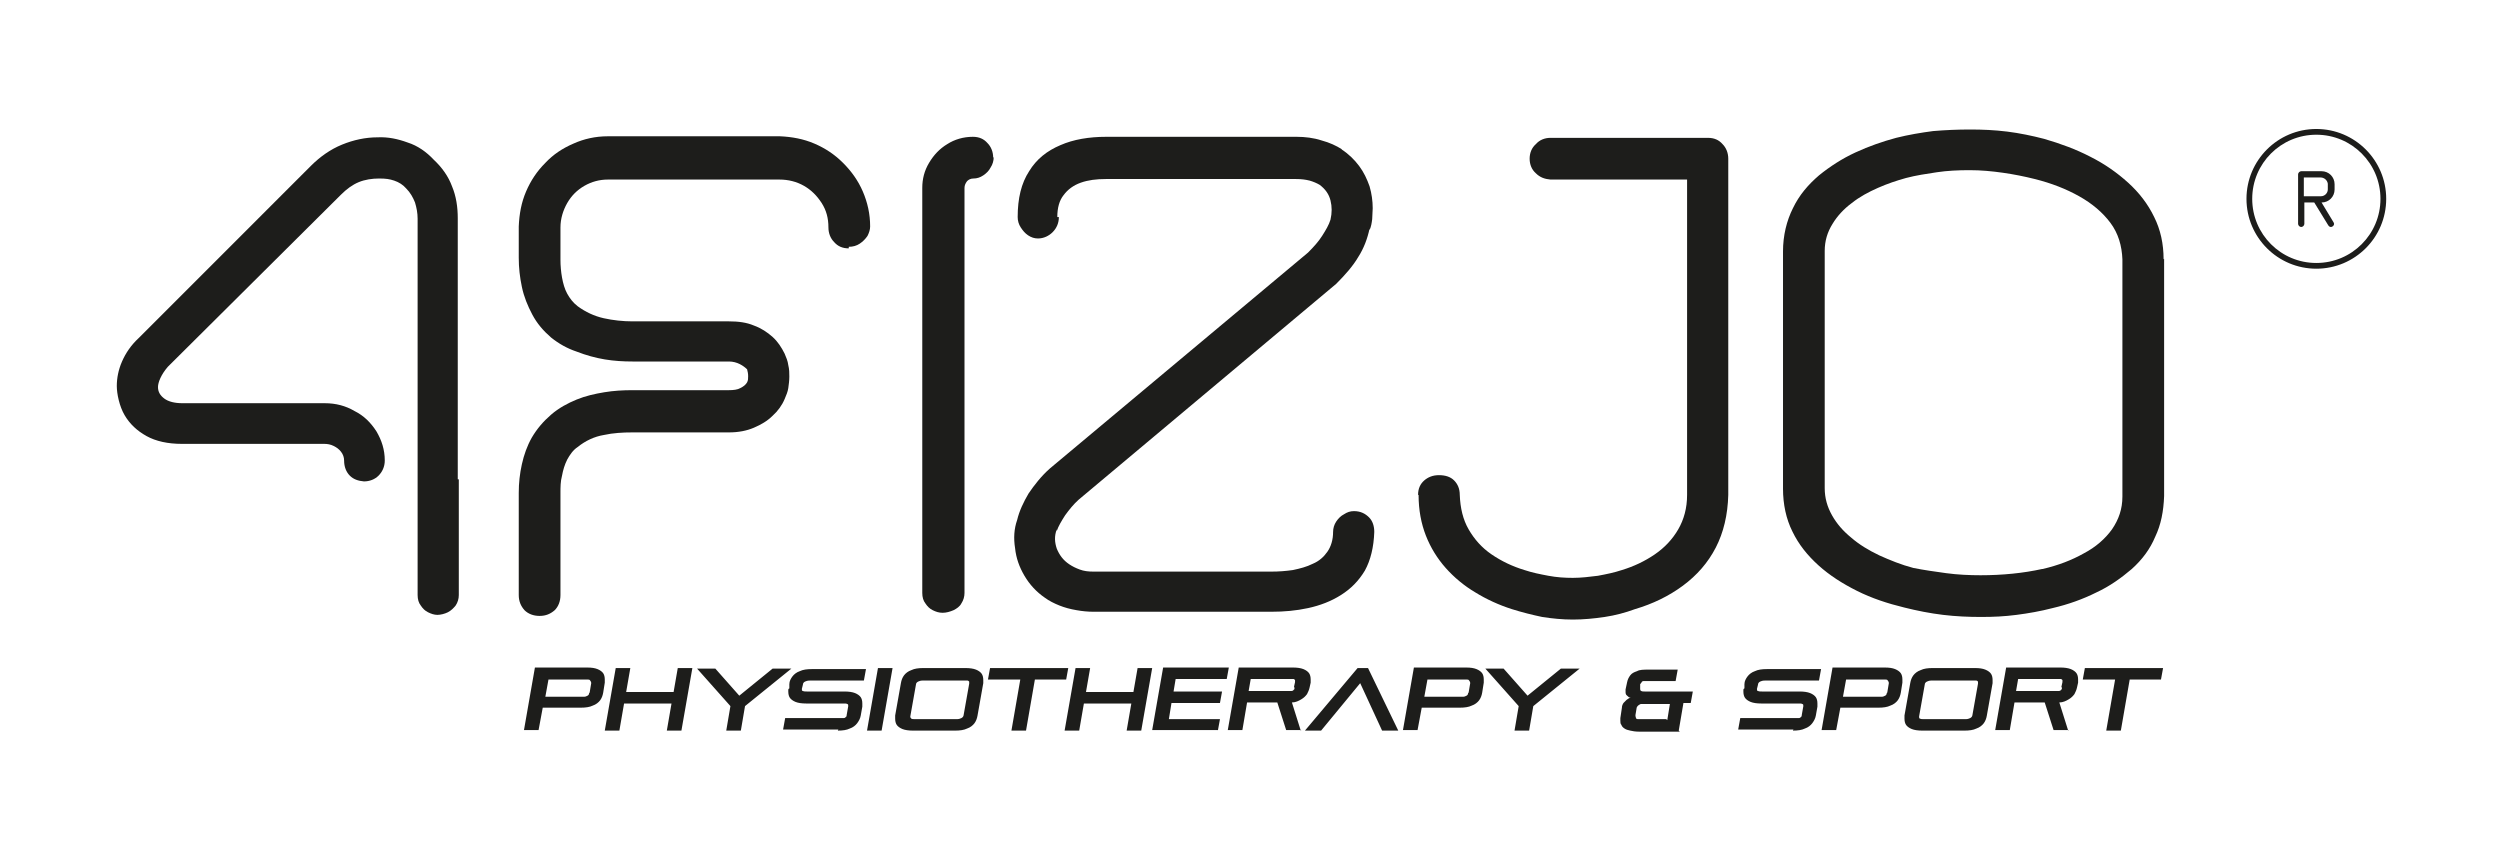
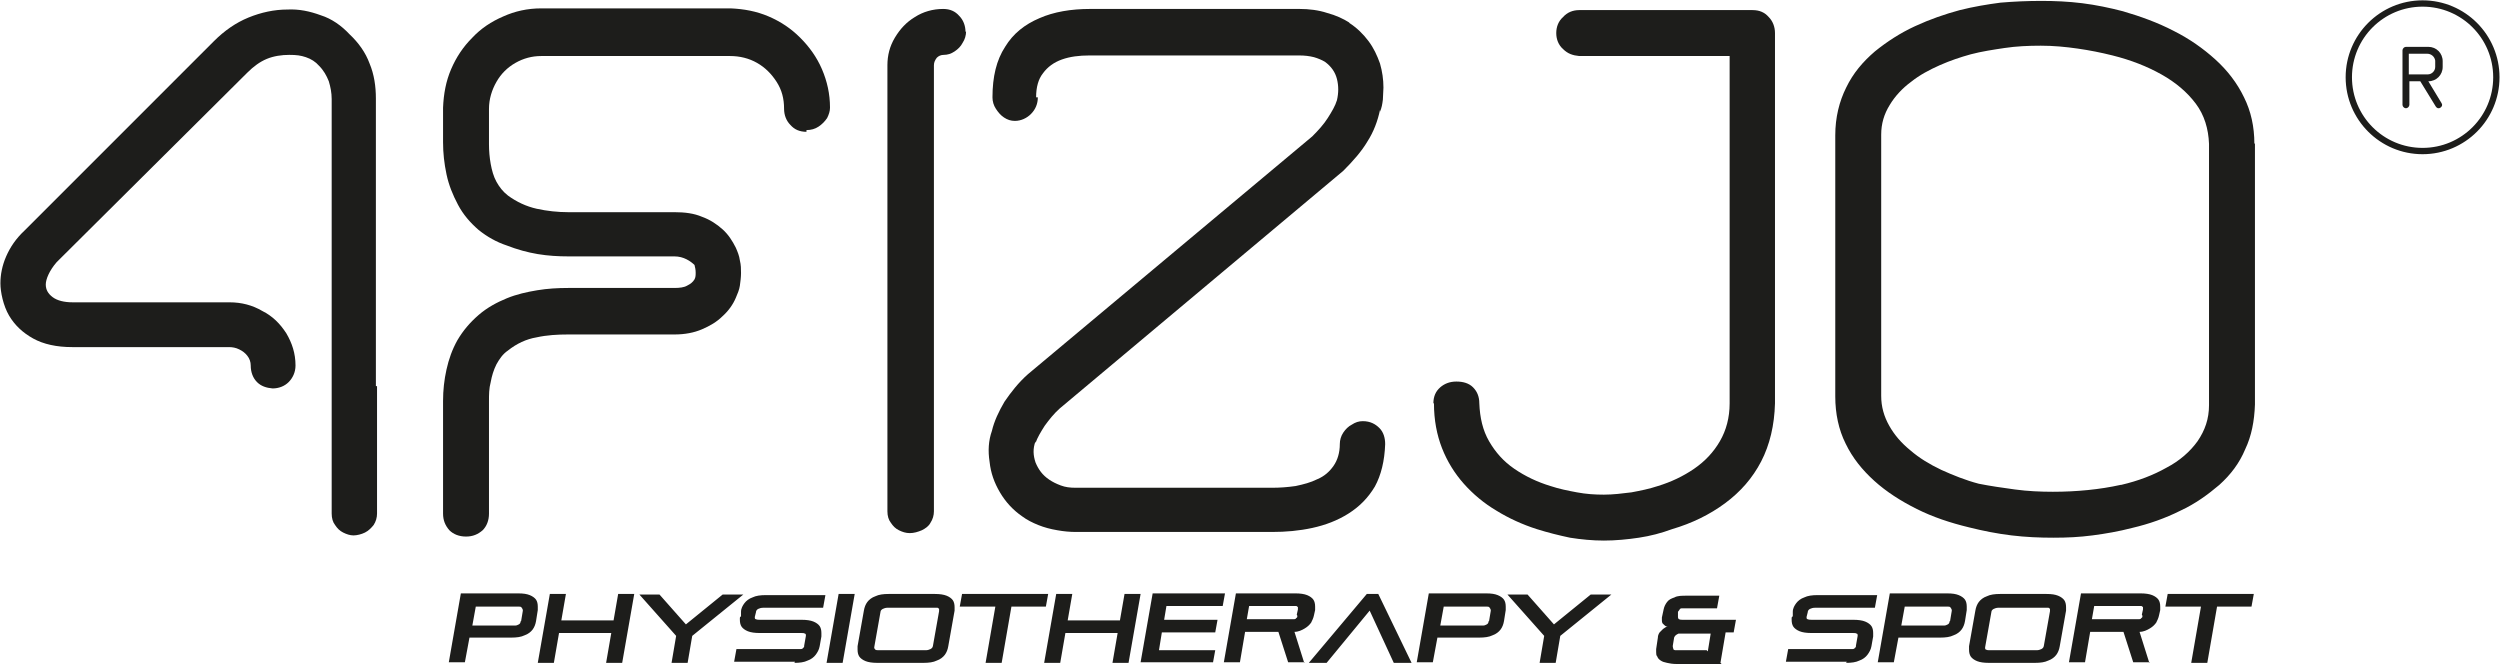
- <svg xmlns="http://www.w3.org/2000/svg" width="2448" height="845" viewBox="0 0 2448 845" fill="none">
+ <svg xmlns="http://www.w3.org/2000/svg" width="2223" height="591" viewBox="114 126 2223 591" fill="none">
  <path d="M1999.64 557.159C1990.45 559.201 1980.75 560.733 1970.54 561.754C1960.33 562.775 1950.12 563.285 1939.4 563.285C1928.68 563.285 1916.94 562.774 1905.71 561.243C1894.48 559.712 1883.76 558.18 1873.55 556.138C1861.8 553.075 1850.57 548.481 1840.36 543.886C1829.64 538.781 1820.45 533.166 1812.8 526.529C1804.63 519.893 1798.5 512.746 1793.91 504.578C1789.31 496.41 1786.76 487.731 1786.76 478.032V245.755C1786.76 236.056 1789.31 227.378 1794.42 219.21C1799.01 211.552 1805.65 204.405 1813.31 198.79C1820.97 192.664 1829.64 188.069 1838.83 183.985C1848.02 179.901 1857.21 176.838 1866.4 174.286C1876.1 171.733 1886.31 170.202 1896.52 168.67C1906.73 167.139 1917.45 166.628 1928.68 166.628C1939.91 166.628 1950.63 167.649 1961.35 169.181C1972.07 170.712 1982.28 172.754 1992.49 175.307C2008.83 179.391 2023.12 185.006 2035.88 192.153C2048.65 199.3 2058.86 207.979 2066.51 218.189C2074.17 228.399 2077.75 240.651 2078.26 253.923V486.2C2078.26 498.452 2074.68 508.662 2068.05 518.361C2061.41 527.55 2052.22 535.718 2040.48 541.844C2028.74 548.481 2015.46 553.586 2000.15 557.159M2118.59 253.923C2118.59 238.609 2115.52 224.825 2109.4 212.573C2103.27 199.811 2094.59 188.58 2083.87 178.88C2073.15 169.181 2060.9 160.502 2046.61 153.355C2032.82 146.208 2017.51 140.593 2001.68 135.999C1989.94 132.936 1977.69 130.383 1965.44 128.852C1953.18 127.32 1940.93 126.81 1929.19 126.81C1916.94 126.81 1905.2 127.32 1892.95 128.341C1881.2 129.873 1868.95 131.915 1856.7 134.978C1843.43 138.551 1830.15 143.145 1816.88 149.271C1803.61 155.397 1791.87 163.055 1781.15 171.733C1770.43 180.922 1761.75 191.132 1755.62 203.895C1749.5 216.147 1745.92 230.441 1745.92 246.266V478.542C1745.92 493.857 1748.98 508.151 1755.11 520.403C1761.24 533.166 1769.92 543.886 1780.64 553.586C1791.36 563.285 1804.12 571.453 1818.41 578.6C1832.71 585.747 1848.02 590.852 1864.87 594.936C1877.12 597.999 1889.88 600.551 1902.64 602.083C1915.41 603.614 1927.66 604.125 1939.91 604.125C1952.16 604.125 1962.88 603.614 1974.62 602.083C1986.37 600.551 1998.11 598.509 2009.85 595.446C2025.16 591.873 2039.46 586.768 2052.73 580.131C2066 574.005 2077.23 565.838 2087.44 557.159C2097.65 547.97 2105.31 537.76 2110.42 525.508C2116.03 513.767 2118.59 500.494 2119.1 485.689V253.413L2118.59 253.923Z" fill="#1D1D1B" />
  <path d="M1389.08 484.67C1389.08 499.475 1391.64 512.748 1396.23 524.489C1400.82 536.231 1407.46 546.951 1415.63 556.14C1423.8 565.329 1433.5 573.497 1444.73 580.133C1455.45 586.77 1467.7 592.385 1480.46 596.469C1490.16 599.532 1500.37 602.085 1510.07 604.127C1519.77 605.658 1529.98 606.679 1540.19 606.679C1550.4 606.679 1561.12 605.658 1571.33 604.127C1581.54 602.595 1591.24 600.043 1600.94 596.469C1618.3 591.364 1634.12 583.707 1647.91 573.497C1661.69 563.287 1672.41 551.035 1680.07 536.231C1687.72 521.426 1691.81 504.069 1692.32 484.67V155.399C1692.32 149.784 1690.28 144.679 1686.7 141.105C1683.13 137.021 1678.53 134.979 1672.41 134.979H1518.24C1512.62 134.979 1507.52 137.021 1503.94 141.105C1499.86 144.679 1497.82 149.784 1497.82 155.399C1497.82 161.015 1499.86 166.12 1503.94 169.693C1508.03 173.777 1512.62 175.309 1518.24 175.819H1651.99V484.67C1651.99 497.433 1648.93 508.664 1643.31 518.363C1637.7 528.063 1630.04 536.231 1620.34 542.867C1610.64 549.504 1599.92 554.609 1588.18 558.182C1580.52 560.735 1572.86 562.266 1564.69 563.797C1556.53 564.818 1548.36 565.84 1540.19 565.84C1532.02 565.84 1524.36 565.329 1516.2 563.797C1508.03 562.266 1500.37 560.735 1492.71 558.182C1480.97 554.609 1470.25 549.504 1460.55 542.867C1450.85 536.231 1443.71 528.063 1438.09 518.363C1432.48 508.664 1429.92 497.433 1429.41 484.67C1429.41 478.544 1427.37 473.95 1423.8 470.376C1420.22 466.803 1415.12 465.272 1408.99 465.272C1402.87 465.272 1398.27 467.313 1394.7 470.376C1390.61 473.95 1388.57 478.544 1388.57 484.67" fill="#1D1D1B" />
  <path d="M1035.31 212.575C1035.31 203.386 1037.35 196.239 1041.43 191.134C1045.52 185.518 1051.13 181.434 1058.28 178.882C1065.43 176.329 1073.59 175.308 1082.78 175.308H1269.11C1274.22 175.308 1278.3 175.819 1282.39 176.84C1285.96 177.861 1289.53 179.392 1292.09 180.924C1297.7 185.008 1301.27 190.113 1302.81 196.239C1304.34 202.365 1304.34 208.491 1302.81 215.127C1301.27 220.232 1298.21 225.337 1294.64 230.953C1291.07 236.568 1286.47 241.673 1280.86 247.289L1028.16 458.635C1019.48 466.292 1012.84 474.97 1007.23 483.138C1002.12 491.817 998.039 500.495 995.997 509.174C992.934 517.852 992.424 527.041 993.955 536.741C994.976 546.44 998.039 555.119 1003.14 563.797C1008.25 572.475 1014.89 579.623 1023.05 585.238C1027.14 588.301 1032.24 590.853 1037.35 592.895C1042.45 594.937 1048.07 596.469 1054.19 597.49C1059.81 598.511 1065.43 599.021 1070.53 599.021H1245.12C1257.37 599.021 1269.11 598 1280.86 595.448C1292.6 592.895 1303.32 588.811 1313.02 582.686C1322.72 576.56 1330.37 568.902 1336.5 558.692C1342.11 548.482 1345.18 535.72 1345.69 520.915C1345.69 515.3 1344.16 510.195 1340.58 506.621C1337.01 503.048 1332.42 500.495 1325.78 500.495C1322.21 500.495 1319.14 501.516 1316.08 503.558C1313.02 505.09 1310.46 507.642 1308.42 510.705C1306.38 513.768 1305.36 517.342 1305.36 520.915C1305.36 528.573 1303.32 535.209 1299.74 540.314C1296.17 545.419 1291.58 549.503 1285.45 552.056C1279.32 555.119 1273.2 556.65 1266.05 558.182C1258.9 559.203 1252.27 559.713 1245.12 559.713H1070.53C1065.43 559.713 1061.34 559.203 1057.26 557.671C1053.17 556.14 1050.11 554.608 1047.05 552.566C1040.92 548.482 1037.35 543.377 1034.8 537.251C1032.75 531.125 1032.24 524.999 1034.8 518.363V519.894C1036.33 515.3 1039.39 510.195 1042.96 504.579C1047.05 498.964 1051.13 493.859 1056.24 489.264L1308.42 277.918C1317.1 269.24 1324.76 260.561 1329.86 251.883C1335.48 243.205 1339.05 233.505 1341.09 223.806V225.337C1342.63 221.764 1343.14 218.701 1343.65 214.617C1343.65 211.043 1344.16 207.47 1344.16 203.896C1344.16 196.749 1343.14 189.602 1341.09 182.455C1338.54 175.308 1335.48 168.672 1330.88 162.546C1326.29 156.42 1320.67 150.804 1313.53 146.21H1314.04C1308.42 142.636 1301.79 139.574 1294.13 137.532C1286.47 134.979 1277.79 133.958 1269.62 133.958H1083.29C1066.45 133.958 1051.13 136.511 1038.37 142.126C1025.1 147.741 1014.89 155.909 1007.74 167.651C1000.08 179.392 996.508 194.197 996.508 212.575C996.508 216.148 997.529 219.722 999.571 222.785C1001.61 225.848 1003.65 228.4 1006.72 230.442C1009.78 232.484 1012.84 233.505 1016.42 233.505C1022.03 233.505 1027.14 230.953 1030.71 227.379C1034.8 223.295 1036.84 218.19 1036.84 212.575" fill="#1D1D1B" />
  <path d="M972.518 154.378C972.518 148.762 970.476 143.657 966.902 140.084C963.329 136 958.734 133.958 952.608 133.958C943.419 133.958 934.741 136.511 927.594 141.105C919.936 145.699 914.321 151.825 909.726 159.483C905.132 167.14 903.09 175.308 903.09 183.987V580.643C903.09 584.727 904.111 588.301 906.153 590.853C908.195 593.916 910.237 595.958 913.3 597.49C916.363 599.021 919.426 600.042 922.999 600.042C926.573 600.042 930.146 599.021 933.72 597.49C936.783 595.958 939.846 593.916 941.377 590.853C943.419 587.79 944.44 584.217 944.44 580.643V183.987C944.44 181.434 945.461 179.392 946.993 177.35C948.524 175.819 950.566 174.798 953.119 174.798C956.692 174.798 959.755 173.777 962.818 171.735C965.881 169.693 968.434 167.14 969.965 164.077C972.007 161.014 973.028 157.441 973.028 153.867" fill="#1D1D1B" />
  <path d="M831.11 241.673C835.194 241.673 838.767 240.652 841.83 238.61C844.893 236.568 847.446 234.015 849.488 230.952C851.019 227.889 852.04 224.826 852.04 221.763C852.04 209.511 849.488 198.28 844.893 187.56C840.299 176.84 833.662 167.651 825.494 159.483C817.326 151.315 808.137 145.189 797.417 140.594C786.697 136 775.466 133.958 763.724 133.447H595.26C583.008 133.447 571.777 136 561.567 140.594C550.847 145.189 541.658 151.315 534 159.483C525.832 167.651 519.706 176.84 515.112 187.56C510.517 198.28 508.475 209.511 507.965 221.763V252.393C507.965 262.093 508.986 271.282 511.028 280.981C513.07 290.681 516.643 299.359 521.238 308.038C525.832 316.716 531.958 323.863 539.616 330.499C547.273 336.625 555.441 341.22 564.63 344.283C573.819 347.856 583.008 350.409 592.197 351.94C601.386 353.472 610.575 353.982 619.253 353.982H713.695C717.779 353.982 721.353 355.003 724.416 356.535C727.479 358.066 730.031 360.108 731.563 361.64C732.073 363.682 732.584 365.724 732.584 368.276C732.584 370.829 732.584 372.36 731.563 374.402C730.031 376.955 727.989 378.486 724.926 380.018C722.374 381.549 718.29 382.06 713.695 382.06H619.253C610.064 382.06 600.875 382.57 591.686 384.102C582.497 385.633 573.308 387.675 564.63 391.249C555.952 394.822 547.273 399.417 539.616 406.053C531.958 412.69 525.832 419.836 520.727 428.515C516.133 436.683 513.07 445.361 511.028 454.55C508.986 463.739 507.965 472.928 507.965 482.628V582.685C507.965 588.811 510.007 593.406 513.58 597.49C517.154 601.063 522.259 603.105 528.385 603.105C534.511 603.105 539.105 601.063 543.189 597.49C546.763 593.916 548.805 588.811 548.805 582.685V482.628C548.805 477.012 548.805 471.397 550.336 465.781C551.357 460.166 552.889 455.061 555.441 449.956C557.994 445.361 561.057 440.767 565.651 437.704C573.309 431.578 581.987 427.494 591.176 425.962C600.365 423.92 610.064 423.41 619.253 423.41H713.695C722.884 423.41 731.052 421.878 738.199 418.815C745.346 415.753 751.472 412.179 756.577 407.074C761.682 402.48 765.766 396.864 768.319 390.738C769.85 387.165 771.382 383.591 771.892 380.018C772.403 376.444 772.913 372.36 772.913 368.787C772.913 365.213 772.913 361.64 771.892 357.556C771.382 353.472 769.85 349.898 768.319 346.325C765.256 340.199 761.682 334.583 756.577 329.989C751.472 325.394 745.346 321.31 738.199 318.758C731.052 315.695 722.884 314.674 713.695 314.674H619.253C610.064 314.674 600.365 313.653 591.176 311.611C581.987 309.569 573.309 305.485 565.651 299.87C561.057 296.296 557.994 292.212 555.441 287.618C552.889 283.023 551.357 277.408 550.336 271.792C549.315 266.177 548.805 260.051 548.805 254.435V222.784C548.805 214.106 551.357 205.938 555.441 198.791C559.525 191.644 565.141 186.029 572.288 181.945C579.434 177.861 587.092 175.819 595.26 175.819H763.214C771.892 175.819 780.06 177.861 787.207 181.945C794.354 186.029 799.969 191.644 804.564 198.791C809.158 205.938 811.2 213.595 811.2 222.784C811.2 228.4 813.242 233.505 816.816 237.078C820.389 241.162 824.984 243.204 831.11 243.204" fill="#1D1D1B" />
  <path d="M448.239 469.357V213.597C448.239 202.877 446.707 192.156 442.623 182.457C439.05 172.758 432.924 164.079 424.756 156.422C417.609 148.764 408.93 142.638 399.231 139.575C389.531 136.002 379.832 133.96 369.622 134.47C357.88 134.47 346.139 137.023 334.908 141.617C323.677 146.212 313.467 153.359 304.278 162.548L135.814 331.012C128.157 338.159 123.052 345.816 119.478 353.984C115.905 362.152 114.373 370.32 114.373 377.978C114.373 385.635 116.926 397.887 122.031 406.565C127.135 415.244 134.282 421.88 143.471 426.985C152.66 432.09 164.402 434.643 178.185 434.643H317.551C320.614 434.643 323.677 435.153 326.74 436.685C329.803 438.216 331.845 439.748 333.887 442.3C335.929 444.853 336.95 447.916 336.95 450.979C336.95 457.105 338.992 462.21 342.565 465.783C346.139 469.357 350.734 470.888 356.349 471.399C361.964 471.399 367.069 469.357 370.643 465.783C374.216 462.21 376.769 457.105 376.769 450.979C376.769 440.258 373.706 431.069 368.601 422.391C362.985 413.712 356.349 407.076 347.16 402.482C338.482 397.377 328.782 394.824 318.062 394.824H178.696C171.038 394.824 164.912 393.292 160.828 390.23C156.744 387.167 154.702 383.593 154.702 378.999C154.702 374.404 157.765 366.747 164.402 359.089L333.887 190.625C339.503 185.009 345.118 180.925 351.244 178.373C357.37 175.821 364.517 174.799 371.153 174.799C377.79 174.799 381.363 175.31 385.958 176.841C390.552 178.373 394.636 180.925 397.699 184.499C401.783 188.583 404.336 193.177 406.378 198.282C407.909 203.387 408.93 208.492 408.93 214.108V582.687C408.93 586.771 409.951 590.345 411.993 592.897C414.035 595.96 416.077 598.002 419.14 599.534C422.203 601.065 425.266 602.086 428.329 602.086C431.392 602.086 435.476 601.065 438.539 599.534C441.602 598.002 444.155 595.45 446.197 592.897C448.239 589.834 449.26 586.261 449.26 582.687V469.357H448.239Z" fill="#1D1D1B" />
  <path d="M2076.73 715.414L2085.4 665.385H2116.03L2118.08 654.154H2041.5L2039.46 665.385H2071.11L2062.43 715.414H2076.73ZM2019.04 673.553C2019.04 674.574 2019.04 675.084 2018.02 675.595C2018.02 676.105 2017 676.616 2015.98 676.616C2014.96 676.616 2013.94 676.616 2012.91 676.616H1974.12L1976.16 664.874H2014.96C2015.98 664.874 2017 664.874 2018.02 664.874C2018.53 664.874 2019.04 665.385 2019.55 665.895C2019.55 666.406 2019.55 666.917 2019.55 667.938L2018.53 672.532L2019.04 673.553ZM2025.17 715.414L2016.49 687.847C2020.06 687.847 2023.12 686.315 2025.68 684.784C2028.23 683.252 2029.76 681.721 2031.29 679.679C2032.31 677.637 2033.33 675.595 2033.84 673.042L2034.87 668.448C2034.87 667.427 2034.87 666.406 2034.87 665.385C2034.87 662.833 2034.36 660.791 2033.33 659.259C2032.31 657.728 2030.27 656.196 2027.72 655.175C2025.17 654.154 2021.59 653.644 2017.51 653.644H1964.42L1953.7 714.903H1967.99L1972.59 687.847H2002.19L2010.87 714.903H2025.68L2025.17 715.414ZM1931.23 700.609C1931.23 701.63 1930.21 702.651 1929.19 703.162C1928.17 703.672 1926.64 704.183 1925.11 704.183H1883.76C1882.23 704.183 1880.7 704.183 1880.18 703.672C1879.16 703.672 1879.16 702.651 1879.16 701.63L1884.78 669.979C1884.78 668.958 1885.8 667.937 1886.82 667.427C1887.84 666.916 1889.37 666.406 1890.91 666.406H1932.26C1933.28 666.406 1934.3 666.406 1935.32 666.406C1935.83 666.406 1936.34 666.916 1936.85 667.427C1936.85 667.937 1936.85 668.448 1936.85 669.469L1931.23 701.12V700.609ZM1923.58 715.414C1928.17 715.414 1932.26 714.903 1935.32 713.372C1938.38 712.351 1940.93 710.309 1942.47 708.267C1944 706.225 1945.02 703.672 1945.53 700.609L1951.14 668.958C1951.14 668.448 1951.14 667.937 1951.14 667.427C1951.14 666.916 1951.14 666.406 1951.14 665.895C1951.14 663.343 1950.63 661.301 1949.61 659.77C1948.59 658.238 1946.55 656.707 1944 655.686C1941.44 654.665 1938.38 654.154 1933.79 654.154H1892.44C1887.84 654.154 1883.76 654.665 1880.7 656.196C1877.63 657.217 1875.08 659.259 1873.55 661.301C1872.02 663.343 1871 665.895 1870.49 668.958L1864.87 700.609C1864.87 701.12 1864.87 701.63 1864.87 702.141C1864.87 702.651 1864.87 703.162 1864.87 703.672C1864.87 706.225 1865.38 708.267 1866.4 709.798C1867.42 711.33 1869.46 712.861 1872.02 713.882C1874.57 714.903 1878.14 715.414 1882.23 715.414H1923.58ZM1847.51 678.658C1847.51 679.679 1847 680.7 1845.98 681.21C1844.96 681.721 1843.94 682.231 1842.92 682.231H1804.63L1807.69 665.385H1845.98C1847 665.385 1848.02 665.385 1848.53 666.406C1849.04 666.916 1849.55 667.937 1849.55 668.958L1848.02 678.147L1847.51 678.658ZM1839.35 692.952C1843.94 692.952 1848.02 692.441 1851.09 690.91C1854.15 689.889 1856.7 687.847 1858.23 685.805C1859.76 683.763 1860.79 681.21 1861.3 678.147L1862.83 668.448C1862.83 667.937 1862.83 667.427 1862.83 666.917C1862.83 666.406 1862.83 665.896 1862.83 665.385C1862.83 662.833 1862.32 660.791 1861.3 659.259C1860.28 657.728 1858.23 656.196 1855.68 655.175C1853.13 654.154 1850.07 653.644 1845.47 653.644H1794.42L1783.7 714.903H1797.99L1802.08 692.952H1839.35ZM1755.62 715.414C1760.22 715.414 1764.3 714.903 1767.36 713.372C1770.43 712.351 1772.98 710.309 1774.51 708.267C1776.04 706.225 1777.57 703.672 1778.09 700.609L1779.62 691.931C1779.62 691.42 1779.62 690.91 1779.62 690.399C1779.62 689.889 1779.62 689.378 1779.62 688.868C1779.62 686.315 1779.11 684.273 1778.09 682.742C1777.06 681.21 1775.02 679.679 1772.47 678.658C1769.92 677.637 1766.34 677.126 1762.26 677.126H1725.5C1723.97 677.126 1722.44 677.126 1721.42 676.616C1720.4 676.616 1720.4 675.595 1720.4 674.574L1721.42 670.49C1721.42 668.958 1722.44 667.937 1723.46 667.427C1724.48 666.916 1726.01 666.406 1728.06 666.406H1781.15L1783.19 655.175H1730.1C1725.5 655.175 1721.42 655.686 1718.36 657.217C1715.29 658.238 1712.74 660.28 1711.21 662.322C1709.68 664.364 1708.15 666.916 1708.15 669.979V674.063C1707.13 674.574 1707.13 675.084 1707.13 675.595C1707.13 676.105 1707.13 676.616 1707.13 677.126C1707.13 679.679 1707.64 681.721 1708.66 683.252C1709.68 684.784 1711.72 686.315 1714.27 687.336C1716.83 688.357 1720.4 688.868 1724.48 688.868H1761.24C1762.77 688.868 1764.3 688.868 1764.81 689.378C1765.83 689.378 1765.83 690.399 1765.83 691.42L1764.3 700.099C1764.3 701.12 1764.3 701.63 1763.28 702.141C1763.28 702.651 1762.26 703.162 1761.24 703.162C1760.22 703.162 1759.2 703.162 1758.18 703.162H1704.06L1702.02 714.393H1756.13L1755.62 715.414ZM1631.57 704.183H1606.05C1605.03 704.183 1604.01 704.183 1603.5 704.183C1602.98 704.183 1601.96 703.672 1601.96 703.162C1601.96 702.651 1601.45 701.63 1601.45 701.12C1601.45 701.12 1601.45 701.12 1601.45 700.609C1601.45 700.609 1601.45 700.609 1601.45 700.099L1602.47 693.973C1602.47 692.952 1602.98 691.931 1604.01 690.91C1604.52 690.399 1605.54 689.889 1606.56 689.378C1607.58 689.378 1608.6 689.378 1609.62 689.378H1635.15L1632.59 705.204L1631.57 704.183ZM1643.82 715.414L1648.42 688.357H1655.57L1657.61 677.126H1610.64C1609.11 677.126 1608.09 677.126 1607.07 676.616C1606.56 676.616 1606.05 675.595 1606.05 674.574C1606.05 674.574 1606.05 674.574 1606.05 674.063C1606.05 674.063 1606.05 674.063 1606.05 673.553V669.979C1607.07 668.958 1607.07 668.448 1607.58 667.938C1607.58 667.427 1608.6 666.917 1609.11 666.917C1610.13 666.917 1611.15 666.917 1612.17 666.917H1640.76L1642.8 655.686H1614.22C1609.62 655.686 1605.54 655.686 1602.98 657.217C1599.92 658.238 1597.88 659.259 1596.35 661.301C1594.82 663.343 1593.8 665.385 1593.29 667.938L1591.75 675.084V676.105C1591.75 676.105 1591.75 676.616 1591.75 677.126C1591.75 678.658 1591.75 680.189 1593.29 681.21C1594.31 682.231 1595.33 683.252 1596.86 683.252C1595.33 683.252 1594.31 684.273 1592.77 685.294C1591.75 686.315 1590.73 687.336 1589.71 688.357C1588.69 689.889 1588.18 691.42 1588.18 692.952L1586.65 703.162C1586.65 703.162 1586.65 704.183 1586.65 704.693V705.714C1586.65 707.246 1586.65 708.777 1587.67 709.798C1588.18 711.33 1589.2 712.351 1590.73 713.372C1592.26 714.393 1593.8 714.903 1596.35 715.414C1598.39 715.924 1601.45 716.435 1605.03 716.435H1644.85L1643.82 715.414ZM1497.31 715.414L1501.4 691.42L1546.83 654.665H1528.45L1495.78 681.21L1472.3 654.665H1454.43L1487.1 691.42L1483.02 715.414H1497.31ZM1437.58 678.658C1437.58 679.679 1437.07 680.7 1436.05 681.21C1435.03 681.721 1434.01 682.231 1432.99 682.231H1394.7L1397.76 665.385H1436.05C1437.07 665.385 1438.09 665.385 1438.6 666.406C1439.11 666.916 1439.63 667.937 1439.63 668.958L1438.09 678.147L1437.58 678.658ZM1429.42 692.952C1434.01 692.952 1438.09 692.441 1441.16 690.91C1444.22 689.889 1446.77 687.847 1448.3 685.805C1449.84 683.763 1450.86 681.21 1451.37 678.147L1452.9 668.448C1452.9 667.937 1452.9 667.427 1452.9 666.917C1452.9 666.406 1452.9 665.896 1452.9 665.385C1452.9 662.833 1452.39 660.791 1451.37 659.259C1450.35 657.728 1448.3 656.196 1445.75 655.175C1443.2 654.154 1440.14 653.644 1435.54 653.644H1384.49L1373.77 714.903H1388.07L1392.15 692.952H1429.42ZM1369.18 715.414L1339.57 654.154H1329.36L1277.8 715.414H1293.62L1331.91 668.958L1353.35 715.414H1369.18ZM1267.59 673.553C1267.59 674.574 1267.59 675.084 1266.57 675.595C1266.57 676.105 1265.55 676.616 1264.52 676.616C1263.5 676.616 1262.48 676.616 1261.46 676.616H1222.66L1224.71 664.874H1263.5C1264.52 664.874 1265.55 664.874 1266.57 664.874C1267.08 664.874 1267.59 665.385 1268.1 665.895C1268.1 666.406 1268.1 666.917 1268.1 667.938L1267.08 672.532L1267.59 673.553ZM1273.71 715.414L1265.04 687.847C1268.61 687.847 1271.67 686.315 1274.22 684.784C1276.78 683.252 1278.31 681.721 1279.84 679.679C1280.86 677.637 1281.88 675.595 1282.39 673.042L1283.41 668.448C1283.41 667.427 1283.41 666.406 1283.41 665.385C1283.41 662.833 1282.9 660.791 1281.88 659.259C1280.86 657.728 1278.82 656.196 1276.27 655.175C1273.71 654.154 1270.14 653.644 1266.06 653.644H1212.96L1202.24 714.903H1216.54L1221.13 687.847H1250.74L1259.42 714.903H1274.22L1273.71 715.414ZM1192.54 715.414L1194.59 704.183H1144.56L1147.11 688.357H1194.59L1196.63 677.126H1149.15L1151.19 664.874H1201.22L1203.27 653.644H1138.94L1128.22 714.903H1192.54V715.414ZM1117.5 715.414L1128.22 654.154H1113.93L1109.84 677.637H1063.39L1067.47 654.154H1053.18L1042.46 715.414H1056.75L1061.35 688.868H1107.8L1103.21 715.414H1117.5ZM1004.68 715.414L1013.36 665.385H1043.99L1046.03 654.154H969.457L967.415 665.385H999.066L990.387 715.414H1004.68ZM943.422 700.609C943.422 701.63 942.401 702.651 941.38 703.162C940.359 703.672 938.827 704.183 937.296 704.183H895.945C894.414 704.183 892.883 704.183 892.372 703.672C891.862 703.162 891.351 702.651 891.351 701.63L896.966 669.979C896.966 668.958 897.987 667.937 899.008 667.427C900.029 666.916 901.561 666.406 903.092 666.406H944.443C945.464 666.406 946.485 666.406 947.506 666.406C948.016 666.406 948.527 666.916 949.037 667.427C949.037 667.937 949.037 668.448 949.037 669.469L943.422 701.12V700.609ZM935.254 715.414C939.848 715.414 943.932 714.903 946.995 713.372C950.058 712.351 952.611 710.309 954.142 708.267C955.674 706.225 956.695 703.672 957.205 700.609L962.821 668.958C962.821 668.448 962.821 667.937 962.821 667.427C962.821 666.916 962.821 666.406 962.821 665.895C962.821 663.343 962.31 661.301 961.289 659.77C960.268 658.238 958.226 656.707 955.674 655.686C953.121 654.665 949.548 654.154 945.464 654.154H904.113C899.519 654.154 895.435 654.665 892.372 656.196C889.309 657.217 886.756 659.259 885.225 661.301C883.694 663.343 882.673 665.895 882.162 668.958L876.547 700.609C876.547 701.12 876.547 701.63 876.547 702.141C876.547 702.651 876.547 703.162 876.547 703.672C876.547 706.225 877.057 708.267 878.078 709.798C879.099 711.33 881.141 712.861 883.693 713.882C886.246 714.903 889.819 715.414 893.903 715.414H935.254ZM863.274 715.414L873.994 654.154H859.7L848.98 715.414H863.274ZM820.392 715.414C824.986 715.414 829.07 714.903 832.133 713.372C835.196 712.351 837.749 710.309 839.28 708.267C840.812 706.225 842.343 703.672 842.854 700.609L844.385 691.931C844.385 691.42 844.385 690.91 844.385 690.399C844.385 689.889 844.385 689.378 844.385 688.868C844.385 686.315 843.875 684.273 842.854 682.742C841.833 681.21 839.791 679.679 837.238 678.658C834.686 677.637 831.112 677.126 827.028 677.126H790.272C788.741 677.126 787.209 677.126 786.188 676.616C785.167 676.616 785.168 675.595 785.168 674.574L786.188 670.49C786.188 668.958 787.209 667.937 788.23 667.427C789.251 666.916 790.783 666.406 792.825 666.406H845.917L847.959 655.175H794.867C790.272 655.175 786.188 655.686 783.125 657.217C780.062 658.238 777.51 660.28 775.979 662.322C774.447 664.364 772.916 666.916 772.916 669.979V674.063C771.895 674.574 771.895 675.084 771.895 675.595C771.895 676.105 771.895 676.616 771.895 677.126C771.895 679.679 772.405 681.721 773.426 683.252C774.447 684.784 776.489 686.315 779.041 687.336C781.594 688.357 785.167 688.868 789.251 688.868H826.007C827.539 688.868 829.07 688.868 829.581 689.378C830.602 689.378 830.602 690.399 830.602 691.42L829.07 700.099C829.07 701.12 829.07 701.63 828.049 702.141C828.049 702.651 827.028 703.162 826.007 703.162C824.986 703.162 823.965 703.162 822.944 703.162H768.832L766.79 714.393H820.902L820.392 715.414ZM725.439 715.414L729.523 691.42L774.958 654.665H756.58L723.908 681.21L700.425 654.665H682.557L715.229 691.42L711.145 715.414H725.439ZM667.243 715.414L677.963 654.154H663.669L659.585 677.637H613.13L617.214 654.154H602.92L592.199 715.414H606.493L611.088 688.868H657.543L652.949 715.414H667.243ZM576.884 678.658C576.884 679.679 576.374 680.7 575.353 681.21C574.332 681.721 573.311 682.231 572.29 682.231H534.003L537.066 665.385H575.353C576.374 665.385 577.395 665.385 577.905 666.406C578.416 666.916 578.926 667.937 578.926 668.958L577.395 678.147L576.884 678.658ZM568.716 692.952C573.311 692.952 577.395 692.441 580.458 690.91C583.521 689.889 586.073 687.847 587.605 685.805C589.136 683.763 590.157 681.21 590.668 678.147L592.199 668.448C592.199 667.937 592.199 667.427 592.199 666.917C592.199 666.406 592.199 665.896 592.199 665.385C592.199 662.833 591.689 660.791 590.668 659.259C589.647 657.728 587.605 656.196 585.052 655.175C582.5 654.154 579.437 653.644 574.842 653.644H523.793L513.072 714.903H527.366L531.45 692.952H568.716Z" fill="#1D1D1B" />
  <path d="M2268.16 257.501C2233.45 257.501 2205.37 229.423 2205.37 194.709C2205.37 159.996 2233.45 131.918 2268.16 131.918C2302.87 131.918 2330.95 159.996 2330.95 194.709C2330.95 229.423 2302.87 257.501 2268.16 257.501ZM2268.16 126.303C2230.38 126.303 2199.75 156.933 2199.75 194.709C2199.75 232.486 2230.38 263.116 2268.16 263.116C2305.94 263.116 2336.57 232.486 2336.57 194.709C2336.57 156.933 2305.94 126.303 2268.16 126.303Z" fill="#1D1D1B" />
  <path d="M2279.39 185.52C2279.39 189.093 2276.33 192.156 2272.75 192.156H2255.91V173.778H2272.24C2275.82 173.778 2278.88 176.331 2279.39 179.904V185.009V185.52ZM2272.75 167.652H2253.36C2251.82 167.652 2250.29 169.184 2250.29 170.715V219.213C2250.29 220.744 2251.82 222.276 2253.36 222.276C2254.89 222.276 2256.42 220.744 2256.42 219.213V198.282H2266.12L2279.9 220.744C2280.92 222.276 2282.45 222.786 2283.99 221.765C2285.52 220.744 2286.03 219.213 2285.01 217.681L2273.27 198.282C2280.41 198.282 2286.03 192.667 2286.03 185.52V180.415C2286.03 173.268 2280.41 167.652 2273.27 167.652H2272.75Z" fill="#1D1D1B" />
</svg>
